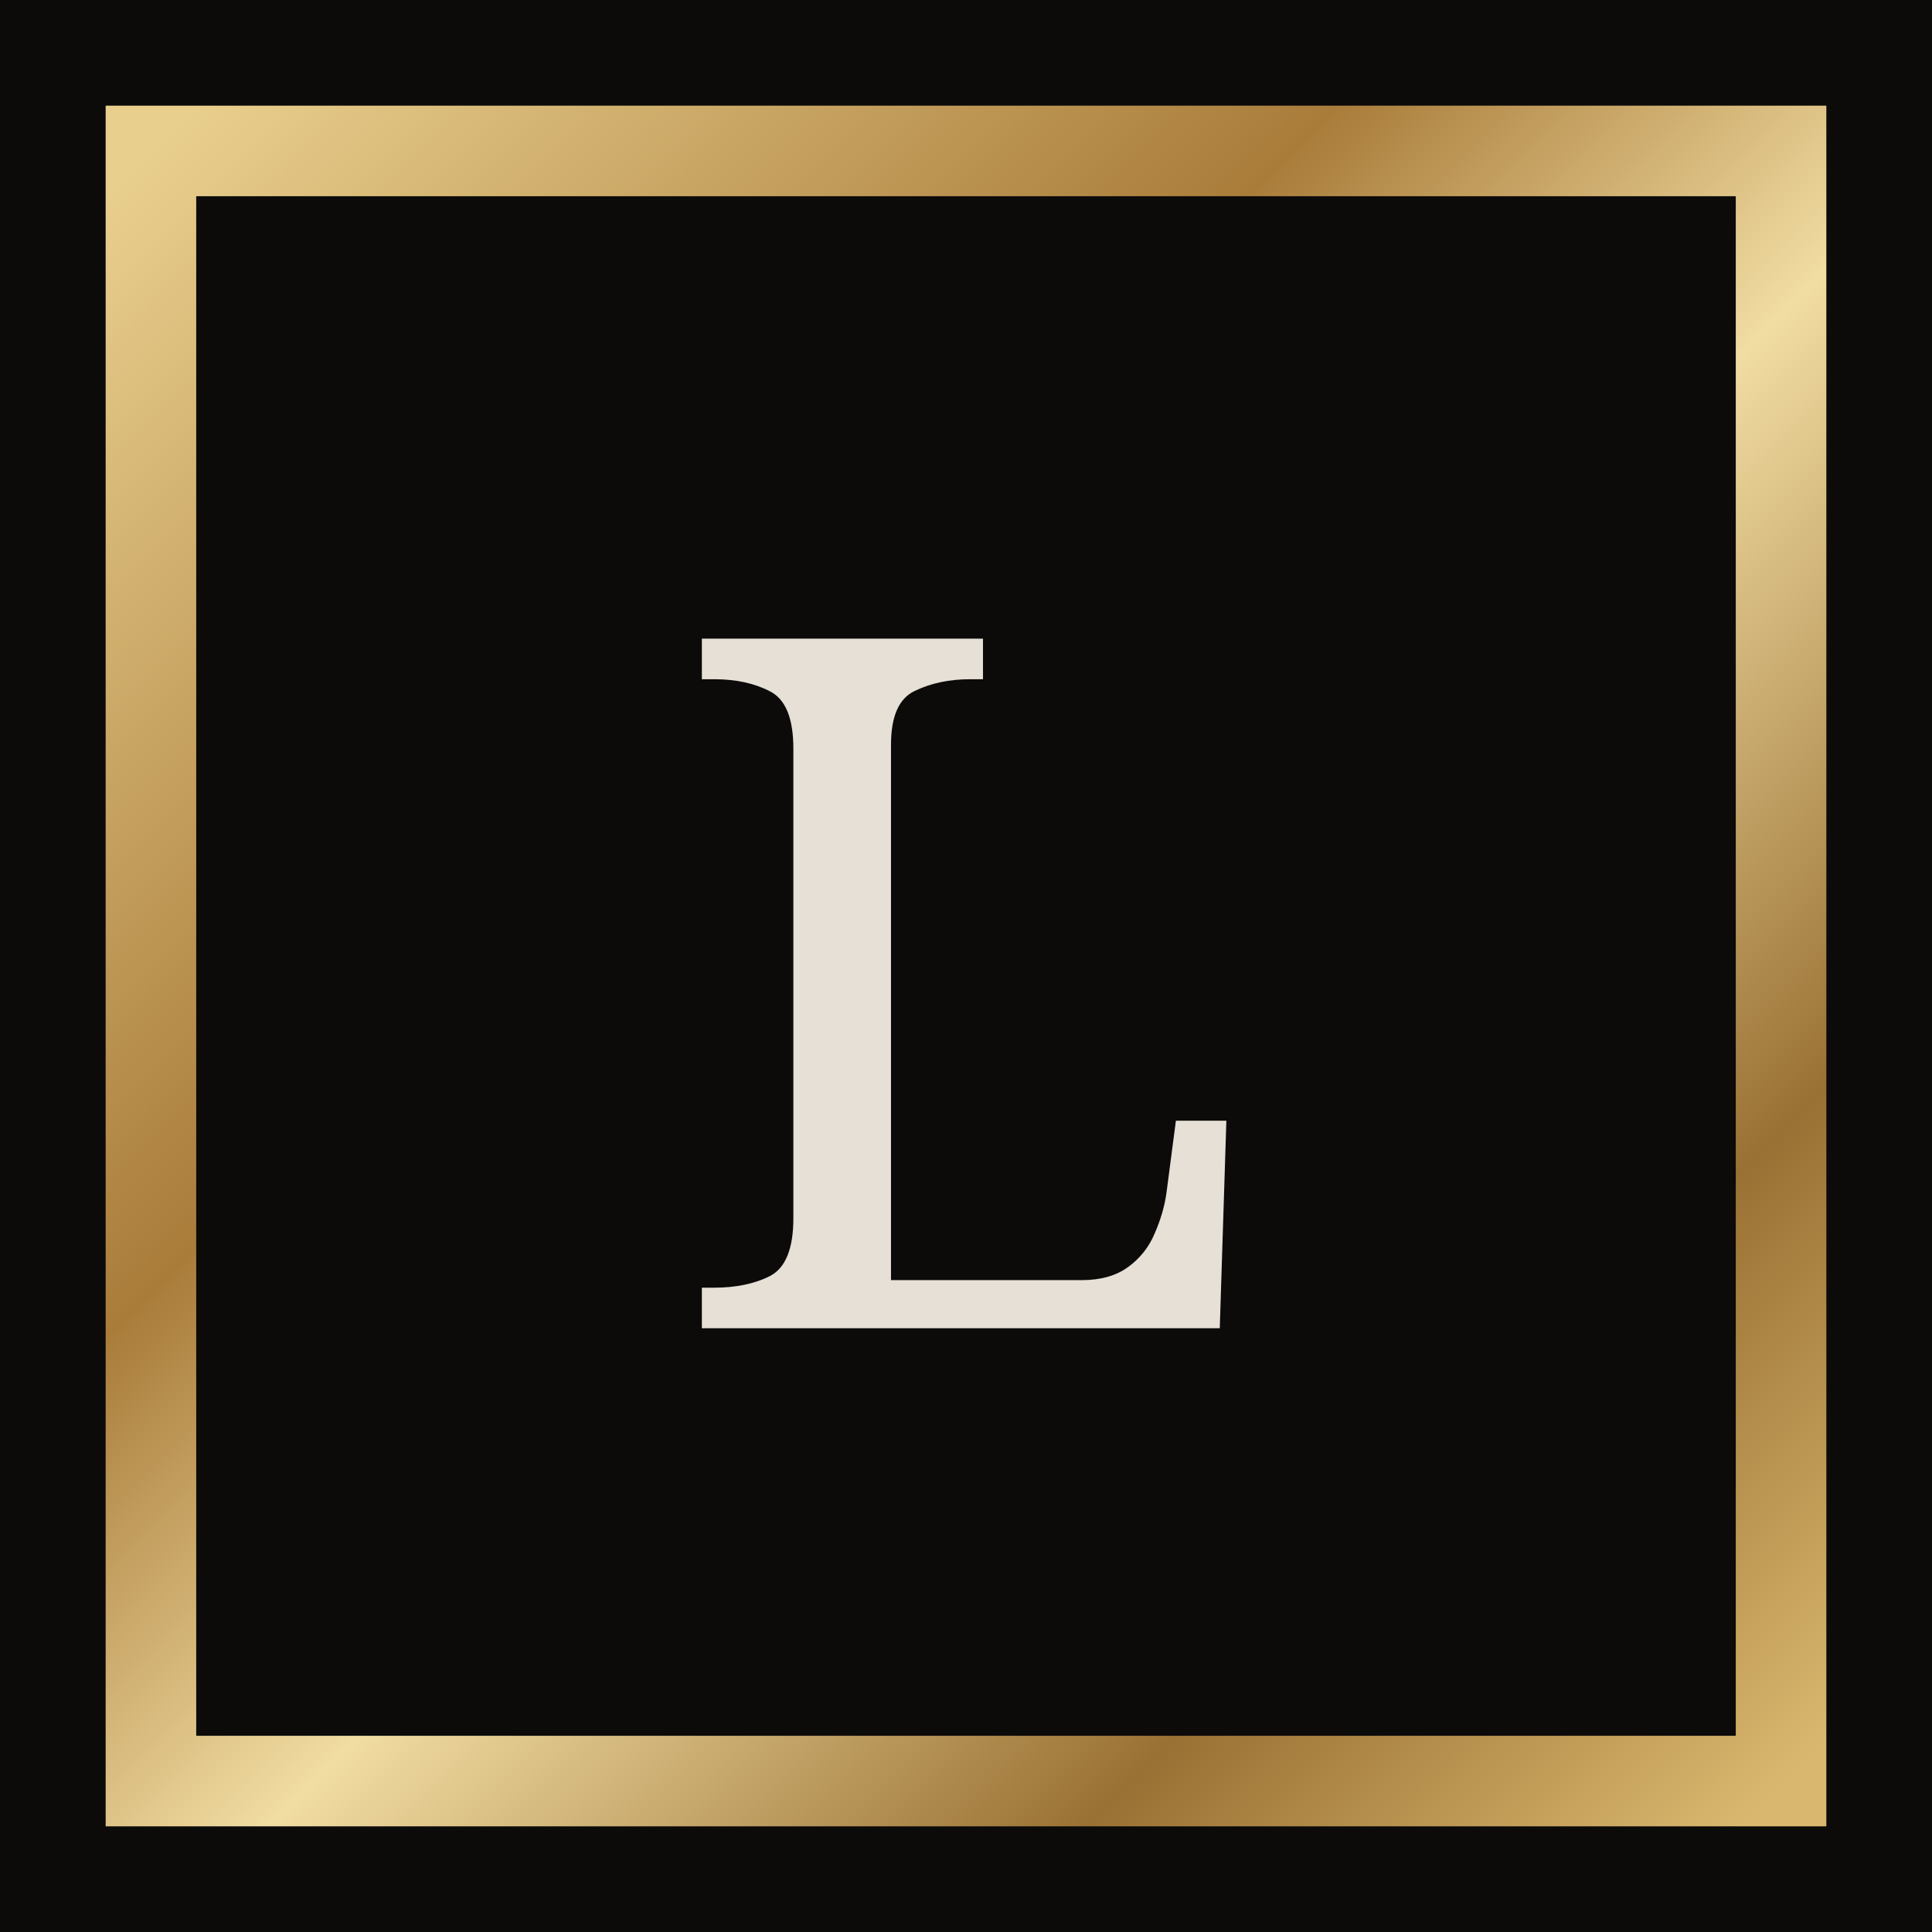
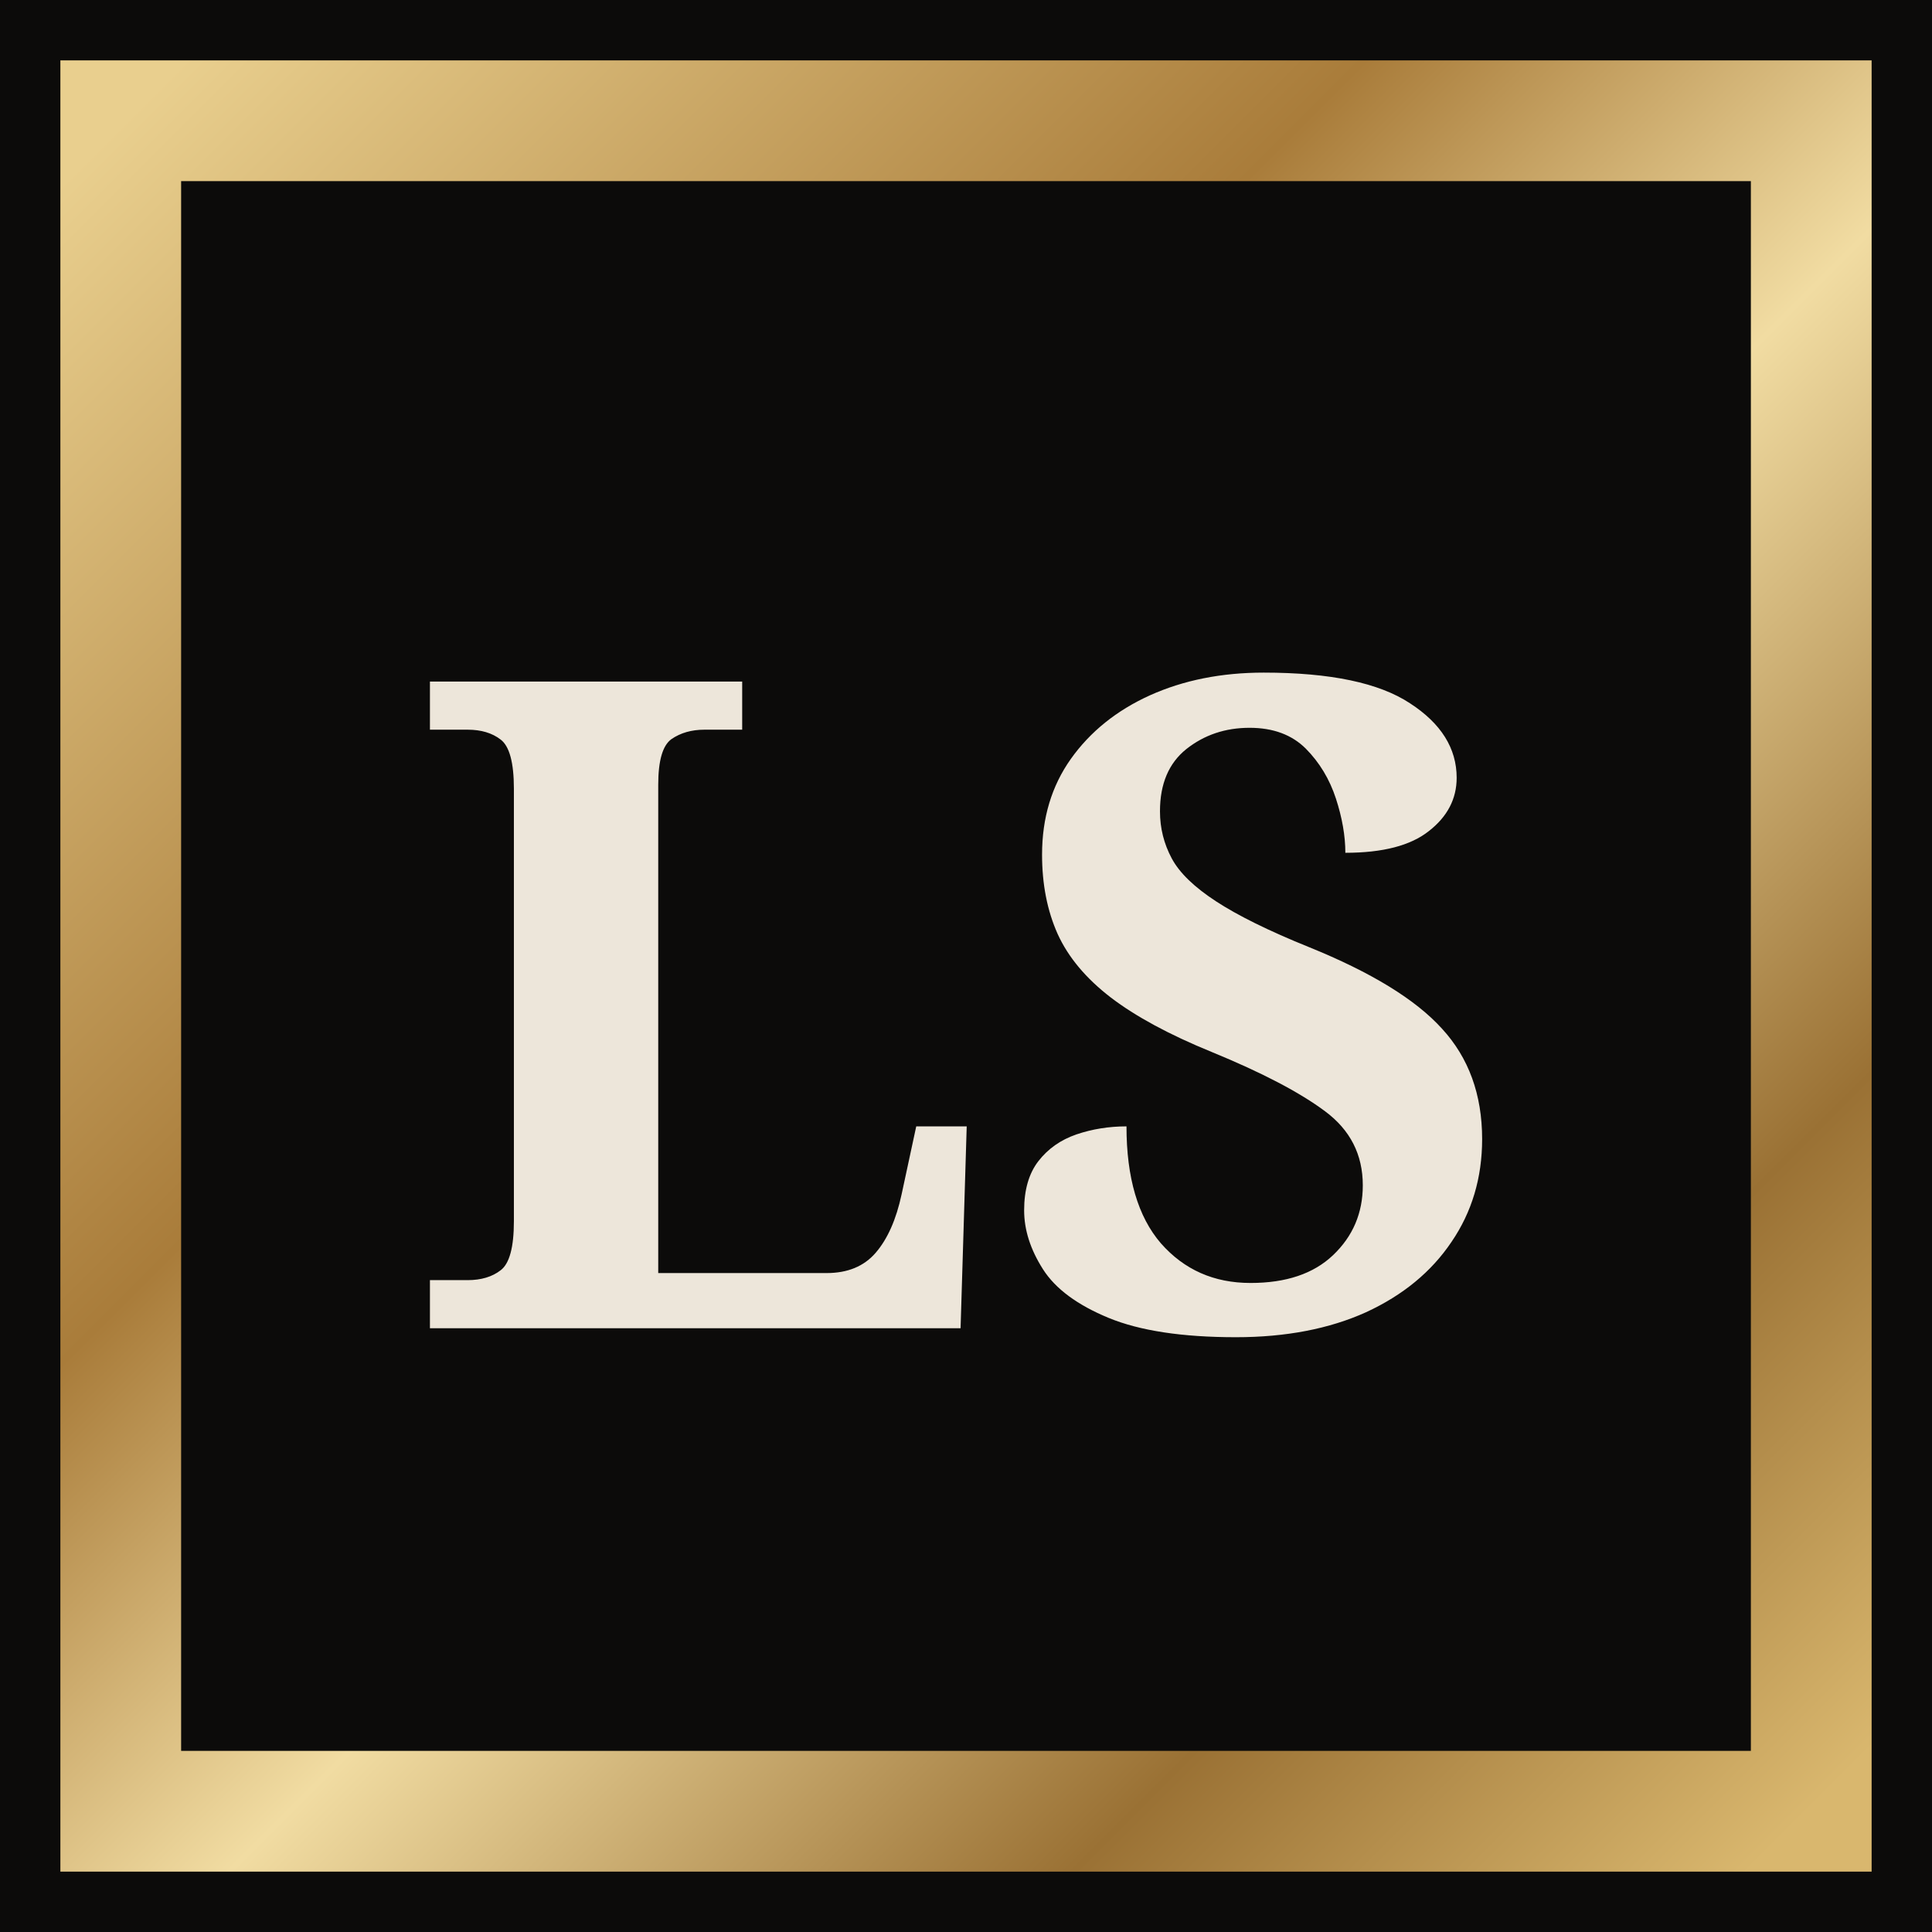
<svg xmlns="http://www.w3.org/2000/svg" viewBox="0 0 64 64">
  <defs>
    <linearGradient id="g" x1="0" y1="0" x2="1" y2="1">
      <stop offset="0" stop-color="#E9CF8E" />
      <stop offset=".35" stop-color="#A97C3A" />
      <stop offset=".55" stop-color="#F1DCA2" />
      <stop offset=".8" stop-color="#9A7134" />
      <stop offset="1" stop-color="#D9B76E" />
    </linearGradient>
  </defs>
  <rect width="64" height="64" fill="#0C0B0A" />
-   <rect x="5" y="5" width="54" height="54" fill="none" stroke="url(#g)" stroke-width="3" />
-   <text x="32" y="44" text-anchor="middle" font-family="Didot, 'Bodoni 72', Georgia, serif" font-size="32" fill="#E6E0D6">L</text>
+   <rect x="4" y="4" width="56" height="56" fill="none" stroke="url(#g)" stroke-width="4" />
+   <text x="32" y="44" text-anchor="middle" font-family="Didot, 'Bodoni 72', Georgia, serif" font-weight="700" font-size="30" fill="#EDE6DA">LS</text>
</svg>
